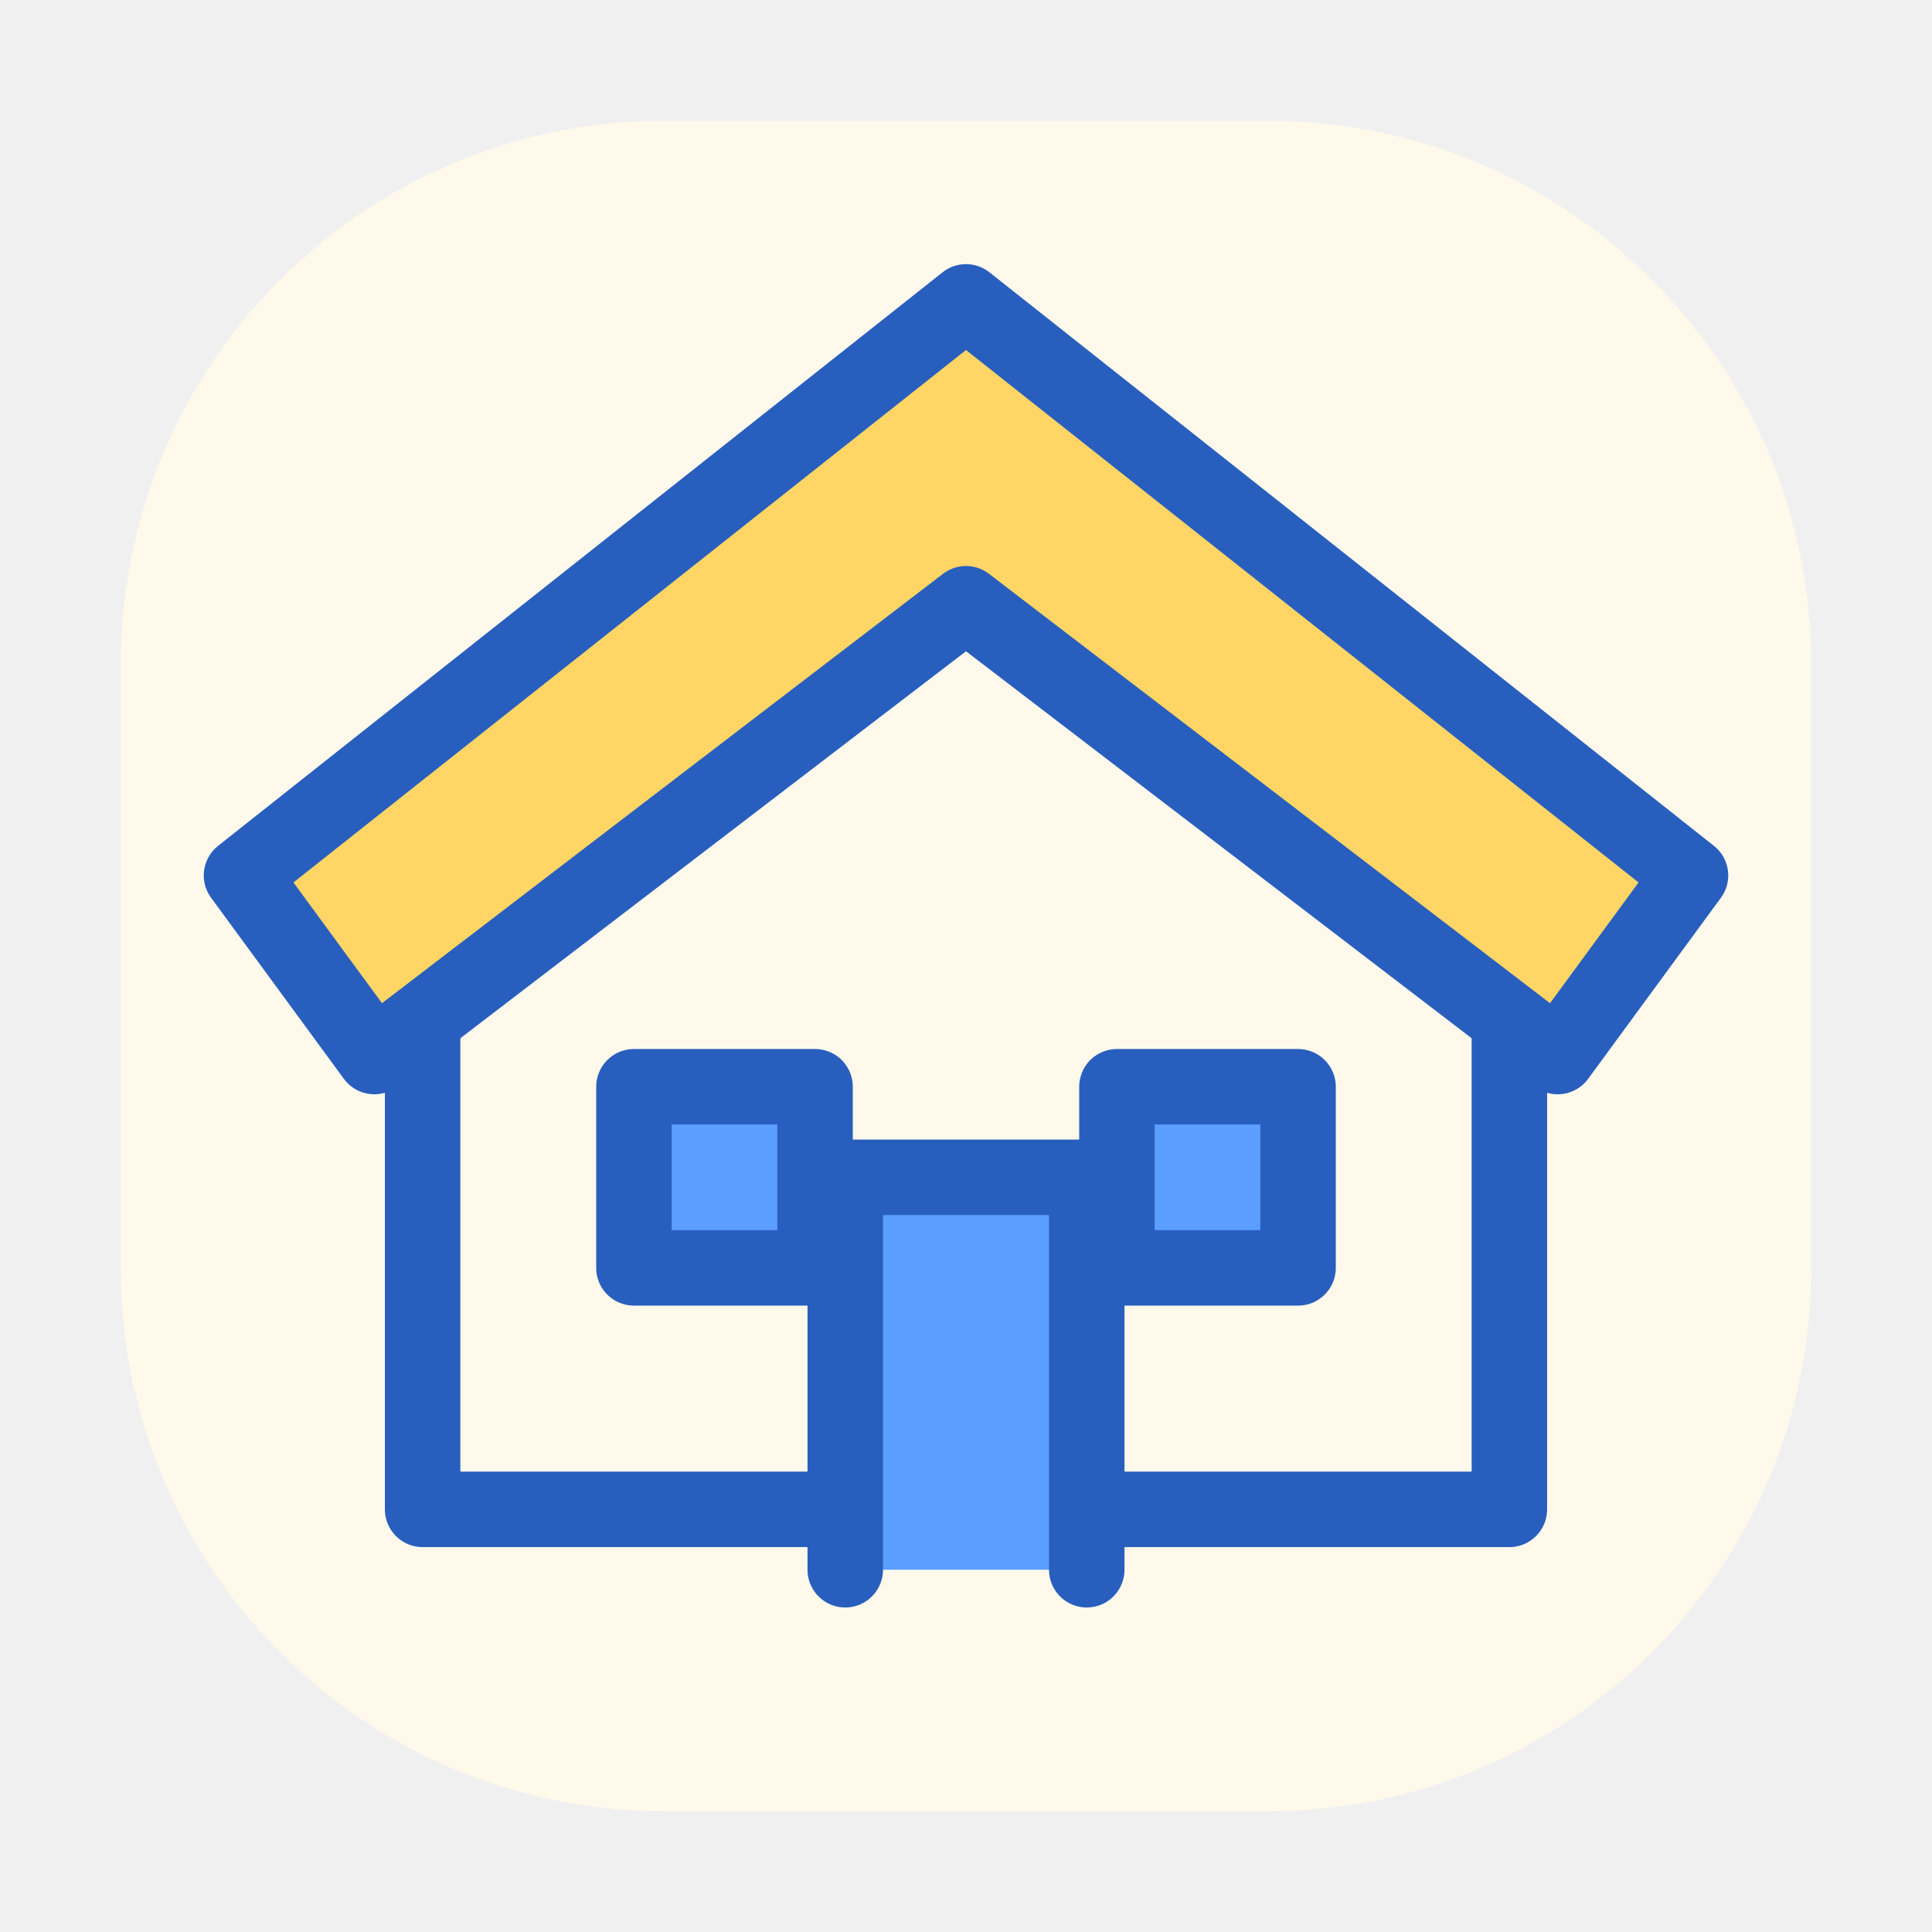
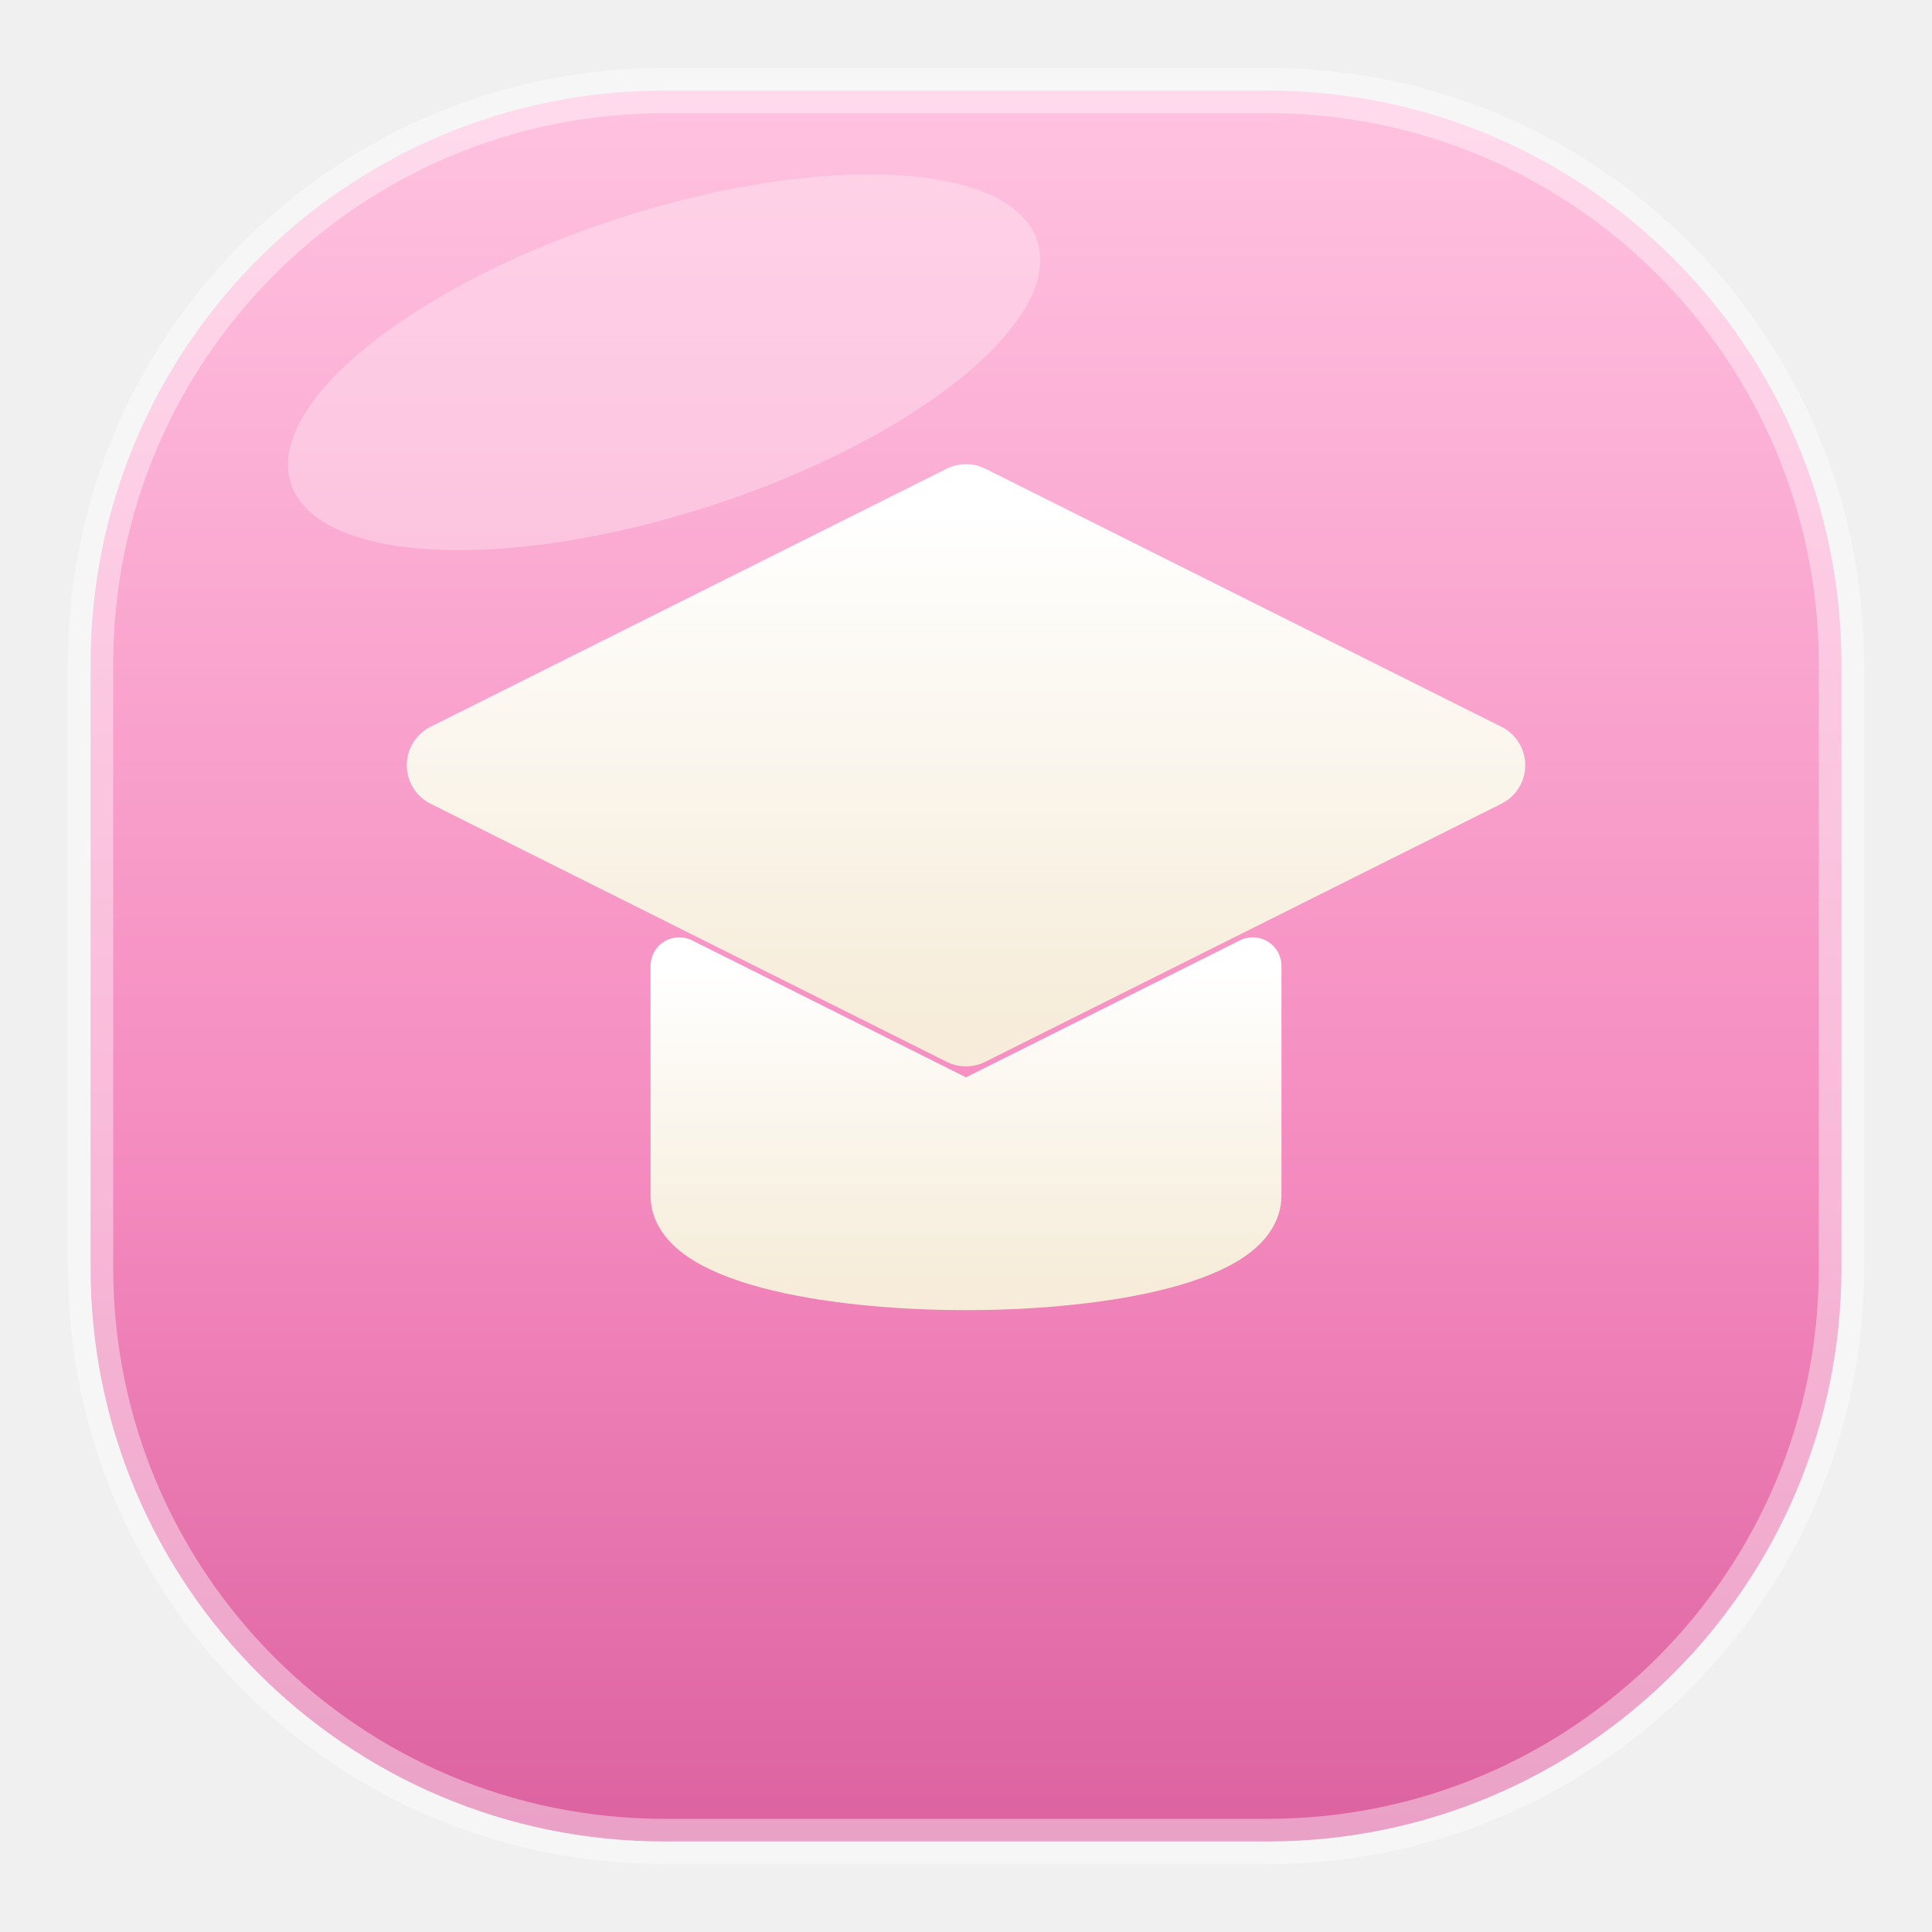
<svg xmlns="http://www.w3.org/2000/svg" viewBox="0 0 64 64" role="img" aria-label="학교">
-   <rect x="4" y="4" width="56" height="56" rx="18" fill="#FFF9EC" />
-   <g transform="translate(0 0)">
-     <g stroke="#285FBE" stroke-width="2.5" stroke-linejoin="round" stroke-linecap="round">
-       <path fill="#FFF9EC" d="M14 29 32 16l18 13v21H14Z" />
-       <path fill="#FFD565" d="M8 29 32 10l24 19-4.4 6L32 20 12.4 35Z" />
-       <path fill="#5B9EFF" d="M28 52V39h8v13m-15-16h6v6h-6zm16 0h6v6h-6z" />
-     </g>
+   <defs>
+     <linearGradient id="body" x1="0" y1="0" x2="0" y2="1">
+       <stop offset="0" stop-color="#ffc2e0" />
+       <stop offset=".6" stop-color="#f58cc0" />
+       <stop offset="1" stop-color="#dc62a0" />
+     </linearGradient>
+     <linearGradient id="fg" x1="0" y1="0" x2="0" y2="1">
+       <stop offset="0" stop-color="#f58cc0" />
+       <stop offset="1" stop-color="#dc62a0" />
+     </linearGradient>
+     <radialGradient id="cream" cx=".38" cy=".3" r=".9">
+       <stop offset="0" stop-color="#ffffff" />
+       <stop offset="1" stop-color="#f3ead8" />
+     </radialGradient>
+     <linearGradient id="fgw" x1="0" y1="0" x2="0" y2="1">
+       <stop offset="0" stop-color="#ffffff" />
+       <stop offset="1" stop-color="#f6ecd9" />
+     </linearGradient>
+   </defs>
+   <rect x="3" y="3" width="58" height="58" rx="19" fill="url(#body)" />
+   <rect x="3" y="3" width="58" height="58" rx="19" fill="none" stroke="#fff" stroke-opacity=".4" stroke-width="1.5" />
+   <ellipse cx="22" cy="12" rx="13" ry="5" fill="#fff" opacity=".3" transform="rotate(-18 22 12)" />
+   <g transform="translate(32 32) scale(.95) translate(-32 -31)">
+     <path d="M32 15 L50 24 L32 33 L14 24 Z" fill="url(#fgw)" stroke="url(#fgw)" stroke-width="3" stroke-linejoin="round" />
+     <path d="M22 31 V39 C22 43 42 43 42 39 V31 L32 36 Z" fill="url(#fgw)" stroke="url(#fgw)" stroke-width="2" stroke-linejoin="round" />
+     <path d="M50 25 V35" stroke="url(#fgw)" stroke-width="3" stroke-linecap="round" />
  </g>
</svg>
